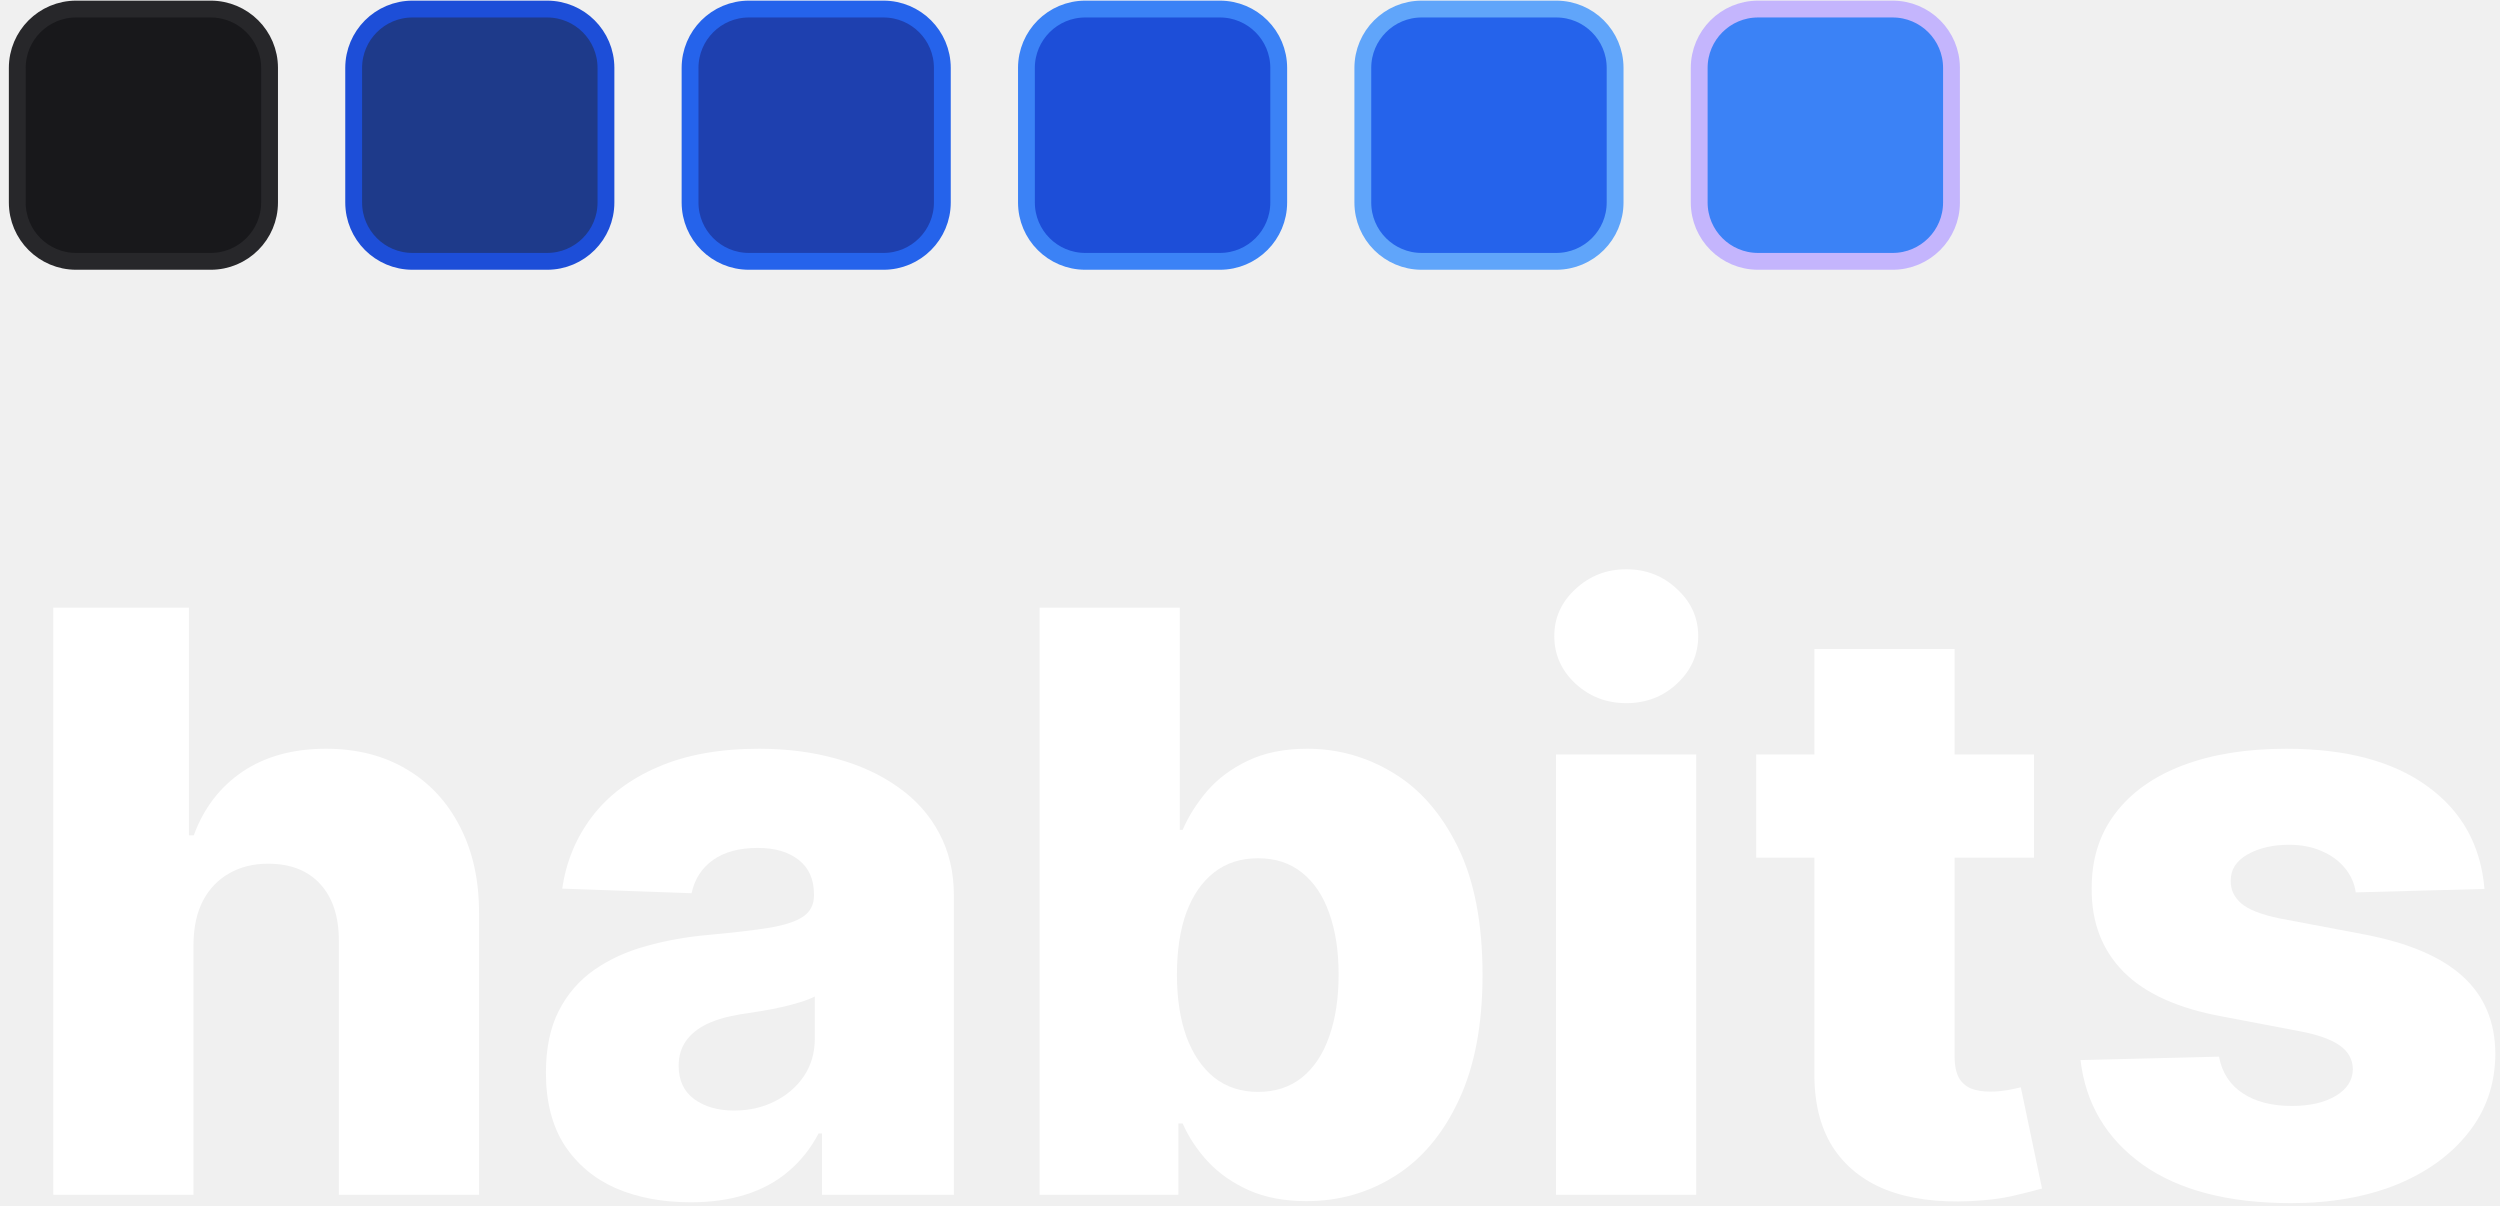
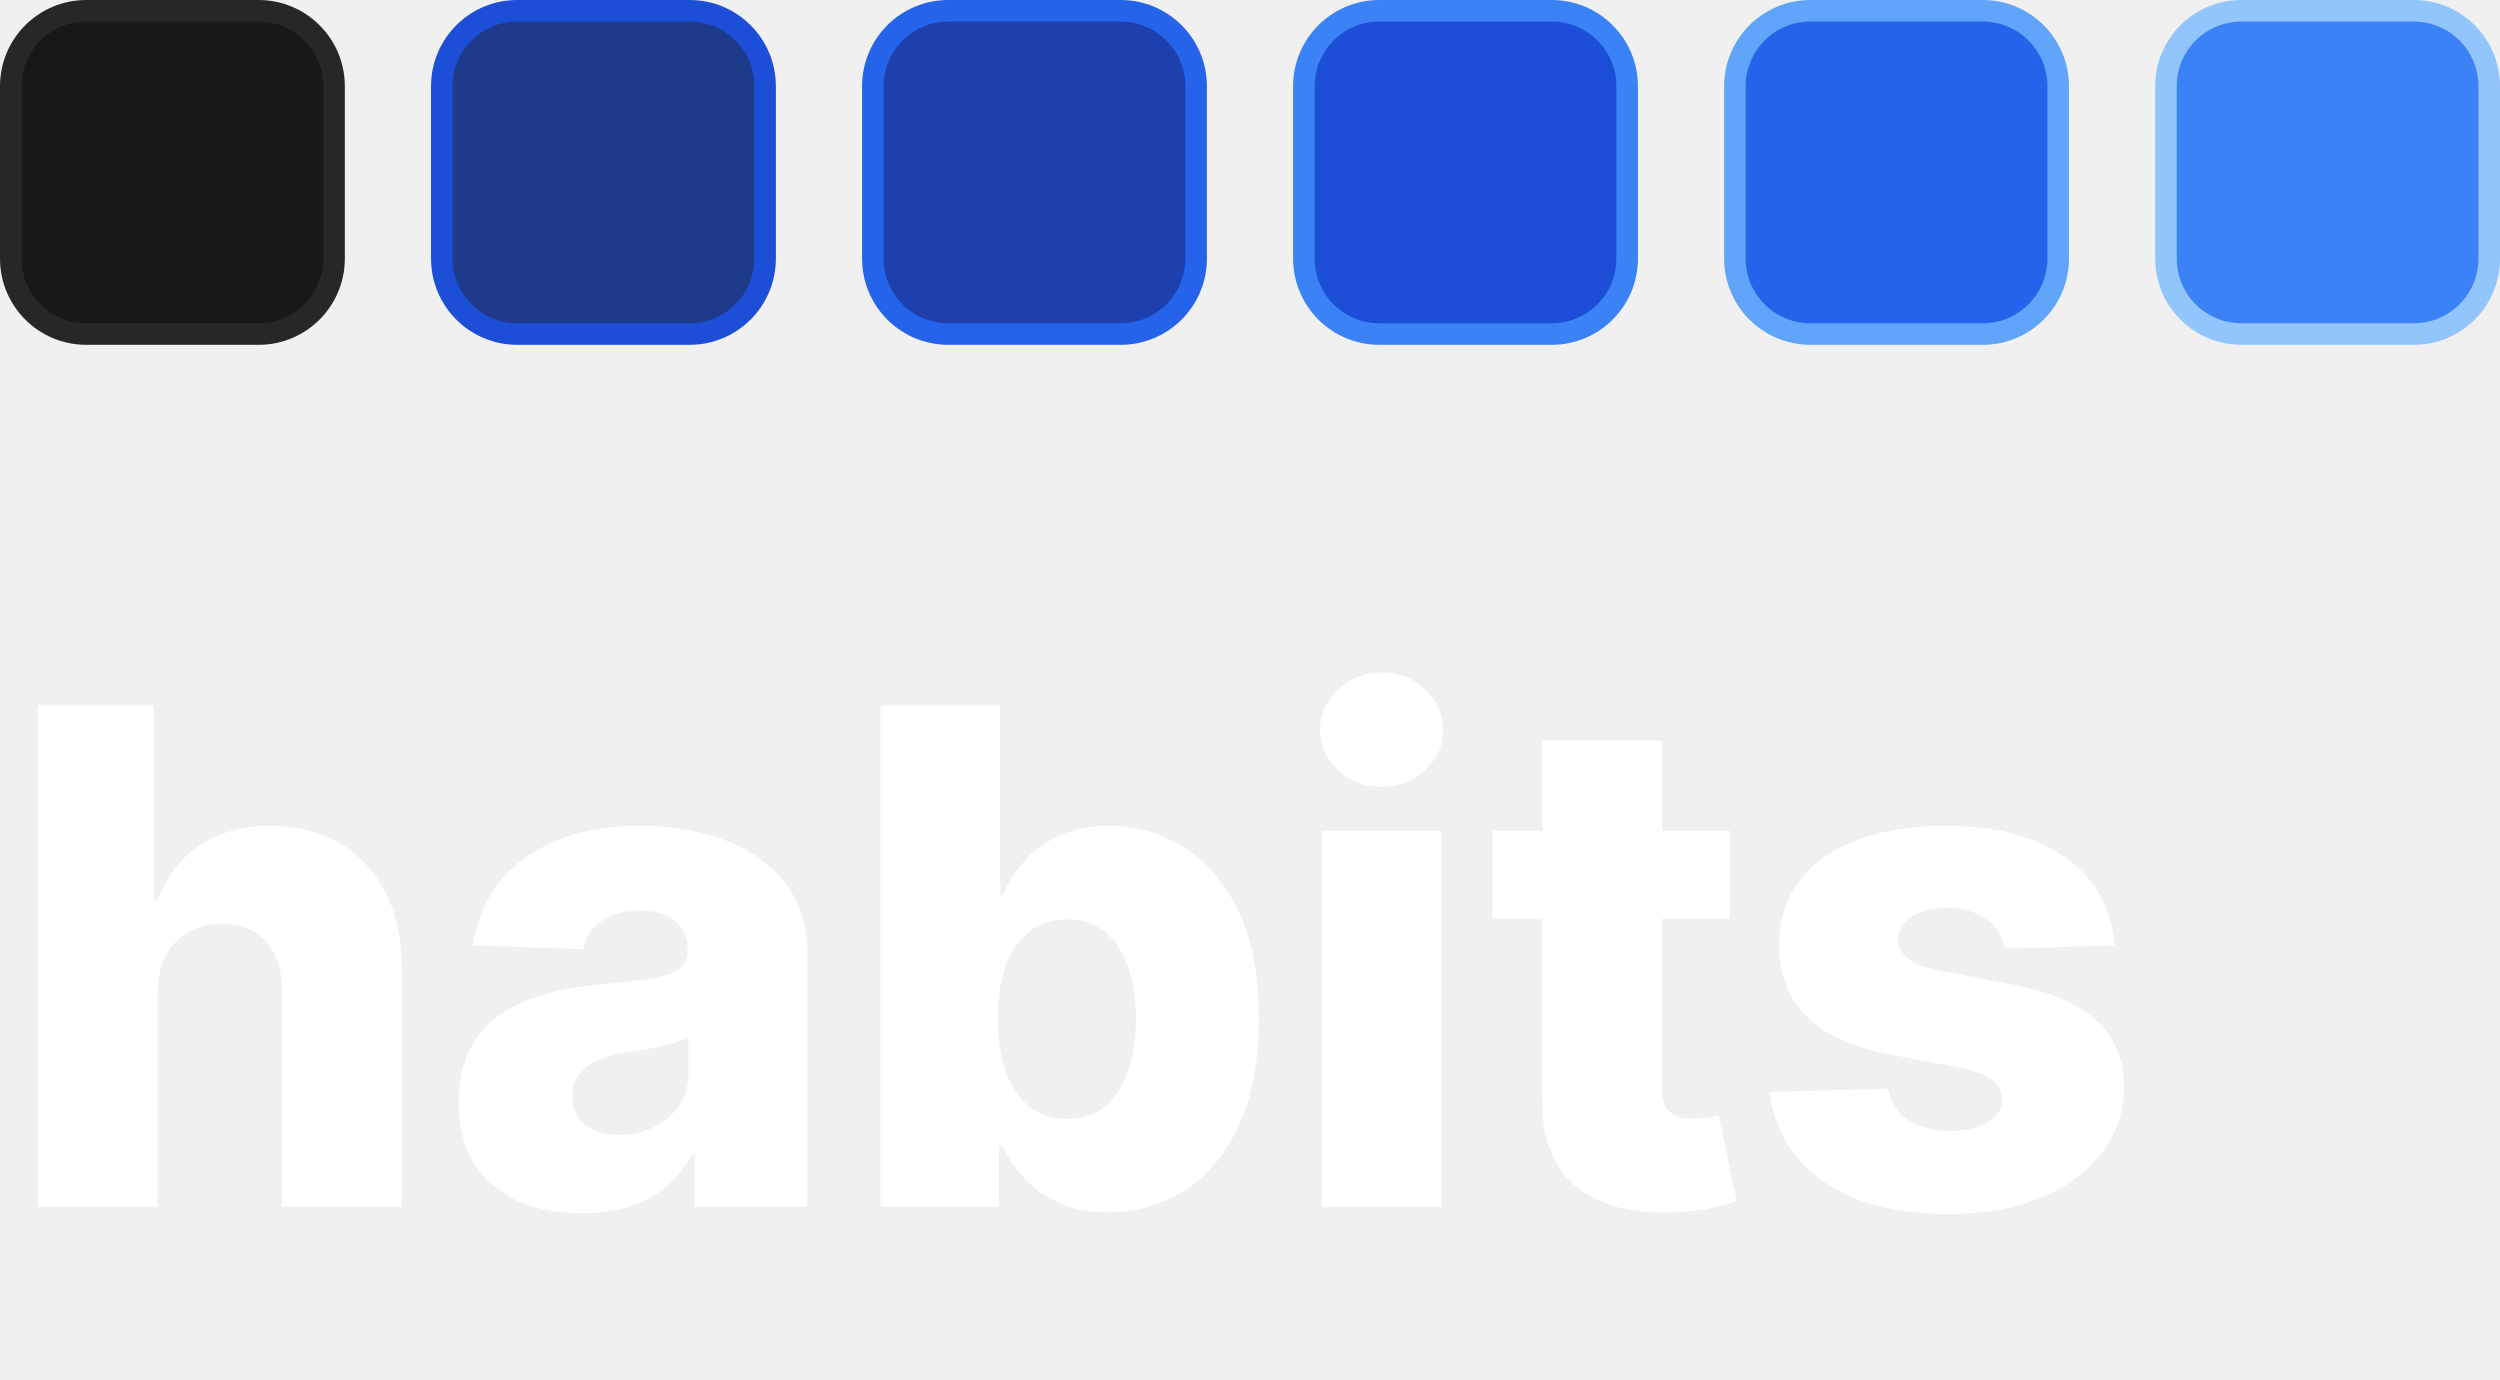
- <svg xmlns="http://www.w3.org/2000/svg" width="141" height="68" viewBox="0 0 141 68" fill="none">
-   <path d="M10.913 53.224V67.388H3.006V34.273H10.655V47.112H10.929C11.49 45.581 12.406 44.385 13.678 43.522C14.961 42.66 16.529 42.229 18.384 42.229C20.13 42.229 21.65 42.617 22.943 43.393C24.237 44.158 25.239 45.242 25.951 46.643C26.673 48.044 27.029 49.683 27.018 51.559V67.388H19.111V53.111C19.122 51.731 18.777 50.653 18.076 49.877C17.376 49.101 16.389 48.713 15.117 48.713C14.287 48.713 13.554 48.896 12.918 49.262C12.293 49.618 11.803 50.13 11.447 50.799C11.102 51.467 10.924 52.275 10.913 53.224Z" fill="white" />
-   <path d="M38.955 67.809C37.37 67.809 35.964 67.545 34.735 67.017C33.517 66.478 32.552 65.669 31.841 64.591C31.14 63.502 30.79 62.139 30.79 60.5C30.79 59.12 31.032 57.956 31.517 57.008C32.002 56.059 32.671 55.288 33.522 54.695C34.374 54.102 35.355 53.655 36.465 53.353C37.575 53.041 38.761 52.831 40.022 52.723C41.434 52.593 42.572 52.459 43.434 52.319C44.297 52.168 44.922 51.957 45.31 51.688C45.709 51.408 45.908 51.014 45.908 50.508V50.427C45.908 49.597 45.622 48.955 45.051 48.502C44.48 48.05 43.709 47.823 42.739 47.823C41.693 47.823 40.852 48.05 40.216 48.502C39.58 48.955 39.176 49.58 39.004 50.378L31.711 50.119C31.927 48.61 32.482 47.263 33.377 46.077C34.282 44.88 35.522 43.943 37.096 43.264C38.68 42.574 40.583 42.229 42.803 42.229C44.388 42.229 45.849 42.417 47.185 42.795C48.522 43.161 49.686 43.7 50.678 44.412C51.67 45.112 52.435 45.975 52.974 46.999C53.524 48.023 53.799 49.192 53.799 50.508V67.388H46.361V63.928H46.167C45.725 64.769 45.159 65.481 44.469 66.063C43.79 66.645 42.987 67.081 42.06 67.372C41.143 67.663 40.109 67.809 38.955 67.809ZM41.397 62.635C42.248 62.635 43.014 62.462 43.693 62.117C44.383 61.772 44.932 61.298 45.342 60.694C45.752 60.08 45.956 59.368 45.956 58.56V56.199C45.73 56.318 45.455 56.425 45.132 56.523C44.819 56.62 44.474 56.711 44.097 56.797C43.72 56.884 43.332 56.959 42.933 57.024C42.534 57.089 42.151 57.148 41.785 57.202C41.041 57.32 40.405 57.504 39.877 57.751C39.359 57.999 38.961 58.323 38.68 58.722C38.411 59.11 38.276 59.573 38.276 60.112C38.276 60.931 38.567 61.557 39.149 61.988C39.742 62.419 40.491 62.635 41.397 62.635Z" fill="white" />
-   <path d="M58.633 67.388V34.273H66.54V46.805H66.702C67.025 46.05 67.484 45.322 68.076 44.622C68.68 43.921 69.445 43.35 70.373 42.908C71.31 42.455 72.431 42.229 73.736 42.229C75.46 42.229 77.072 42.681 78.57 43.587C80.08 44.492 81.298 45.888 82.225 47.775C83.152 49.661 83.615 52.065 83.615 54.986C83.615 57.8 83.168 60.155 82.273 62.053C81.389 63.95 80.193 65.373 78.684 66.321C77.185 67.27 75.52 67.744 73.687 67.744C72.437 67.744 71.353 67.539 70.437 67.13C69.521 66.72 68.75 66.181 68.125 65.513C67.51 64.844 67.036 64.128 66.702 63.362H66.46V67.388H58.633ZM66.379 54.97C66.379 56.307 66.556 57.471 66.912 58.463C67.279 59.455 67.802 60.225 68.481 60.775C69.171 61.314 69.995 61.584 70.955 61.584C71.925 61.584 72.749 61.314 73.428 60.775C74.108 60.225 74.62 59.455 74.965 58.463C75.32 57.471 75.498 56.307 75.498 54.97C75.498 53.634 75.32 52.475 74.965 51.494C74.62 50.513 74.108 49.753 73.428 49.214C72.76 48.675 71.936 48.406 70.955 48.406C69.984 48.406 69.16 48.67 68.481 49.198C67.802 49.726 67.279 50.481 66.912 51.462C66.556 52.443 66.379 53.612 66.379 54.97Z" fill="white" />
-   <path d="M87.759 67.388V42.552H95.666V67.388H87.759ZM91.72 39.658C90.61 39.658 89.656 39.291 88.858 38.558C88.061 37.814 87.662 36.92 87.662 35.874C87.662 34.839 88.061 33.955 88.858 33.222C89.656 32.478 90.61 32.107 91.72 32.107C92.841 32.107 93.795 32.478 94.582 33.222C95.38 33.955 95.779 34.839 95.779 35.874C95.779 36.92 95.38 37.814 94.582 38.558C93.795 39.291 92.841 39.658 91.72 39.658Z" fill="white" />
-   <path d="M114.717 42.552V48.373H99.049V42.552H114.717ZM102.332 36.602H110.238V59.579C110.238 60.064 110.314 60.457 110.465 60.759C110.626 61.05 110.858 61.26 111.16 61.39C111.462 61.508 111.823 61.567 112.243 61.567C112.545 61.567 112.863 61.541 113.197 61.487C113.542 61.422 113.801 61.368 113.974 61.325L115.17 67.033C114.793 67.141 114.259 67.275 113.569 67.437C112.89 67.599 112.076 67.701 111.128 67.744C109.274 67.83 107.684 67.615 106.358 67.097C105.043 66.569 104.035 65.75 103.334 64.64C102.644 63.529 102.31 62.133 102.332 60.452V36.602Z" fill="white" />
-   <path d="M140.124 50.136L132.864 50.33C132.788 49.812 132.583 49.354 132.249 48.955C131.915 48.546 131.478 48.228 130.939 48.001C130.411 47.764 129.797 47.645 129.096 47.645C128.18 47.645 127.398 47.829 126.752 48.195C126.116 48.562 125.803 49.058 125.814 49.683C125.803 50.168 125.997 50.588 126.396 50.944C126.805 51.3 127.533 51.586 128.579 51.801L133.365 52.707C135.844 53.181 137.688 53.968 138.895 55.067C140.113 56.167 140.727 57.622 140.738 59.433C140.727 61.136 140.221 62.618 139.218 63.88C138.226 65.141 136.868 66.122 135.143 66.823C133.419 67.512 131.446 67.857 129.225 67.857C125.679 67.857 122.882 67.13 120.833 65.674C118.796 64.209 117.632 62.247 117.341 59.789L125.151 59.595C125.323 60.5 125.771 61.19 126.493 61.664C127.215 62.139 128.137 62.376 129.258 62.376C130.271 62.376 131.096 62.187 131.732 61.81C132.368 61.433 132.691 60.931 132.702 60.306C132.691 59.746 132.443 59.298 131.958 58.964C131.473 58.619 130.713 58.35 129.678 58.156L125.345 57.331C122.855 56.878 121.001 56.043 119.782 54.825C118.564 53.596 117.961 52.033 117.971 50.136C117.961 48.475 118.403 47.058 119.297 45.883C120.192 44.697 121.464 43.792 123.113 43.166C124.763 42.541 126.708 42.229 128.951 42.229C132.314 42.229 134.966 42.935 136.906 44.347C138.846 45.748 139.919 47.678 140.124 50.136Z" fill="white" />
-   <rect x="0.974" y="0.511" width="14.229" height="14.229" rx="3.32" fill="#18181B" stroke="#27272A" stroke-width="0.949" />
-   <rect x="19.947" y="0.511" width="14.229" height="14.229" rx="3.32" fill="#1E3A8A" stroke="#1D4ED8" stroke-width="0.949" />
-   <rect x="38.919" y="0.511" width="14.229" height="14.229" rx="3.32" fill="#1E40AF" stroke="#2563EB" stroke-width="0.949" />
-   <rect x="57.891" y="0.511" width="14.229" height="14.229" rx="3.32" fill="#1D4ED8" stroke="#3B82F6" stroke-width="0.949" />
-   <rect x="76.863" y="0.511" width="14.229" height="14.229" rx="3.32" fill="#2563EB" stroke="#60A5FA" stroke-width="0.949" />
-   <rect x="95.835" y="0.511" width="14.229" height="14.229" rx="3.32" fill="#3B82F6" stroke="#C4B5FD" stroke-width="0.949" />
+ <svg xmlns="http://www.w3.org/2000/svg" width="116" height="64" viewBox="0 0 116 64" fill="none">
+   <path d="M7.318 46.045V56H1.761V32.727H7.136V41.75H7.33C7.723 40.674 8.367 39.833 9.261 39.227C10.163 38.621 11.265 38.318 12.568 38.318C13.796 38.318 14.864 38.591 15.773 39.136C16.682 39.674 17.386 40.436 17.886 41.42C18.394 42.405 18.644 43.557 18.636 44.875V56H13.079V45.966C13.087 44.996 12.845 44.239 12.352 43.693C11.86 43.148 11.167 42.875 10.273 42.875C9.689 42.875 9.174 43.004 8.727 43.261C8.288 43.511 7.943 43.871 7.693 44.341C7.451 44.811 7.326 45.379 7.318 46.045ZM27.026 56.295C25.912 56.295 24.923 56.11 24.06 55.739C23.204 55.36 22.526 54.792 22.026 54.034C21.533 53.269 21.287 52.311 21.287 51.159C21.287 50.189 21.457 49.371 21.798 48.705C22.139 48.038 22.609 47.496 23.207 47.08C23.806 46.663 24.495 46.349 25.276 46.136C26.056 45.917 26.889 45.769 27.776 45.693C28.768 45.602 29.567 45.508 30.173 45.409C30.779 45.303 31.219 45.155 31.491 44.966C31.772 44.769 31.912 44.492 31.912 44.136V44.08C31.912 43.496 31.711 43.045 31.31 42.727C30.908 42.409 30.366 42.25 29.685 42.25C28.95 42.25 28.359 42.409 27.912 42.727C27.465 43.045 27.181 43.485 27.06 44.045L21.935 43.864C22.086 42.803 22.476 41.856 23.105 41.023C23.741 40.182 24.613 39.523 25.719 39.045C26.832 38.561 28.169 38.318 29.73 38.318C30.844 38.318 31.87 38.451 32.81 38.716C33.749 38.974 34.567 39.352 35.264 39.852C35.961 40.345 36.499 40.951 36.878 41.67C37.264 42.39 37.457 43.212 37.457 44.136V56H32.23V53.568H32.094C31.783 54.159 31.385 54.659 30.901 55.068C30.423 55.477 29.859 55.784 29.207 55.989C28.563 56.193 27.836 56.295 27.026 56.295ZM28.741 52.659C29.34 52.659 29.878 52.538 30.355 52.295C30.84 52.053 31.226 51.72 31.514 51.295C31.802 50.864 31.946 50.364 31.946 49.795V48.136C31.787 48.22 31.594 48.295 31.366 48.364C31.147 48.432 30.904 48.496 30.639 48.557C30.374 48.617 30.101 48.67 29.821 48.716C29.541 48.761 29.272 48.803 29.014 48.841C28.491 48.924 28.044 49.053 27.673 49.227C27.31 49.401 27.029 49.629 26.832 49.909C26.643 50.182 26.548 50.508 26.548 50.886C26.548 51.462 26.753 51.901 27.162 52.205C27.579 52.508 28.105 52.659 28.741 52.659ZM40.855 56V32.727H46.412V41.534H46.526C46.753 41.004 47.075 40.492 47.492 40C47.916 39.508 48.454 39.106 49.105 38.795C49.764 38.477 50.552 38.318 51.469 38.318C52.681 38.318 53.813 38.636 54.867 39.273C55.927 39.909 56.783 40.89 57.435 42.216C58.086 43.542 58.412 45.231 58.412 47.284C58.412 49.261 58.097 50.917 57.469 52.25C56.847 53.583 56.007 54.583 54.946 55.25C53.893 55.917 52.722 56.25 51.435 56.25C50.556 56.25 49.794 56.106 49.151 55.818C48.507 55.53 47.965 55.151 47.526 54.682C47.094 54.212 46.76 53.708 46.526 53.17H46.355V56H40.855ZM46.298 47.273C46.298 48.212 46.423 49.03 46.673 49.727C46.931 50.424 47.298 50.966 47.776 51.352C48.26 51.731 48.84 51.92 49.514 51.92C50.196 51.92 50.776 51.731 51.253 51.352C51.73 50.966 52.09 50.424 52.332 49.727C52.582 49.03 52.707 48.212 52.707 47.273C52.707 46.333 52.582 45.519 52.332 44.83C52.09 44.14 51.73 43.606 51.253 43.227C50.783 42.849 50.204 42.659 49.514 42.659C48.832 42.659 48.253 42.845 47.776 43.216C47.298 43.587 46.931 44.117 46.673 44.807C46.423 45.496 46.298 46.318 46.298 47.273ZM61.324 56V38.545H66.881V56H61.324ZM64.108 36.511C63.328 36.511 62.657 36.254 62.097 35.739C61.536 35.216 61.256 34.587 61.256 33.852C61.256 33.125 61.536 32.504 62.097 31.989C62.657 31.466 63.328 31.204 64.108 31.204C64.896 31.204 65.566 31.466 66.119 31.989C66.68 32.504 66.96 33.125 66.96 33.852C66.96 34.587 66.68 35.216 66.119 35.739C65.566 36.254 64.896 36.511 64.108 36.511ZM80.27 38.545V42.636H69.258V38.545H80.27ZM71.565 34.364H77.122V50.511C77.122 50.852 77.175 51.129 77.281 51.341C77.395 51.545 77.558 51.693 77.77 51.784C77.982 51.867 78.236 51.909 78.531 51.909C78.743 51.909 78.967 51.89 79.202 51.852C79.444 51.807 79.626 51.769 79.747 51.739L80.588 55.75C80.323 55.826 79.948 55.92 79.463 56.034C78.986 56.148 78.414 56.22 77.747 56.25C76.444 56.311 75.327 56.159 74.395 55.795C73.471 55.424 72.762 54.849 72.27 54.068C71.785 53.288 71.55 52.307 71.565 51.125V34.364ZM98.125 43.875L93.023 44.011C92.97 43.648 92.826 43.326 92.591 43.045C92.356 42.758 92.049 42.534 91.671 42.375C91.299 42.208 90.867 42.125 90.375 42.125C89.731 42.125 89.182 42.254 88.727 42.511C88.28 42.769 88.061 43.117 88.068 43.557C88.061 43.898 88.197 44.193 88.477 44.443C88.765 44.693 89.276 44.894 90.011 45.045L93.375 45.682C95.117 46.015 96.413 46.568 97.261 47.341C98.117 48.114 98.549 49.136 98.557 50.409C98.549 51.606 98.193 52.648 97.489 53.534C96.792 54.42 95.837 55.11 94.625 55.602C93.413 56.087 92.026 56.33 90.466 56.33C87.974 56.33 86.008 55.818 84.568 54.795C83.136 53.765 82.318 52.386 82.114 50.659L87.602 50.523C87.724 51.159 88.038 51.644 88.546 51.977C89.053 52.311 89.701 52.477 90.489 52.477C91.201 52.477 91.78 52.345 92.227 52.08C92.674 51.814 92.901 51.462 92.909 51.023C92.901 50.629 92.727 50.314 92.386 50.08C92.046 49.837 91.511 49.648 90.784 49.511L87.739 48.932C85.989 48.614 84.686 48.026 83.829 47.17C82.974 46.307 82.549 45.208 82.557 43.875C82.549 42.708 82.86 41.712 83.489 40.886C84.117 40.053 85.011 39.417 86.171 38.977C87.329 38.538 88.697 38.318 90.273 38.318C92.636 38.318 94.5 38.814 95.864 39.807C97.227 40.792 97.981 42.148 98.125 43.875Z" fill="#ffffff" />
+   <rect x="0.5" y="0.5" width="15" height="15" rx="3.5" fill="#18181B" stroke="#27272A" />
+   <rect x="20.5" y="0.5" width="15" height="15" rx="3.5" fill="#1E3A8A" stroke="#1D4ED8" />
+   <rect x="40.5" y="0.5" width="15" height="15" rx="3.5" fill="#1E40AF" stroke="#2563EB" />
+   <rect x="60.5" y="0.5" width="15" height="15" rx="3.5" fill="#1D4ED8" stroke="#3B82F6" />
+   <rect x="80.5" y="0.5" width="15" height="15" rx="3.5" fill="#2563EB" stroke="#60A5FA" />
+   <rect x="100.5" y="0.5" width="15" height="15" rx="3.5" fill="#3B82F6" stroke="#93C5FD" />
</svg>
